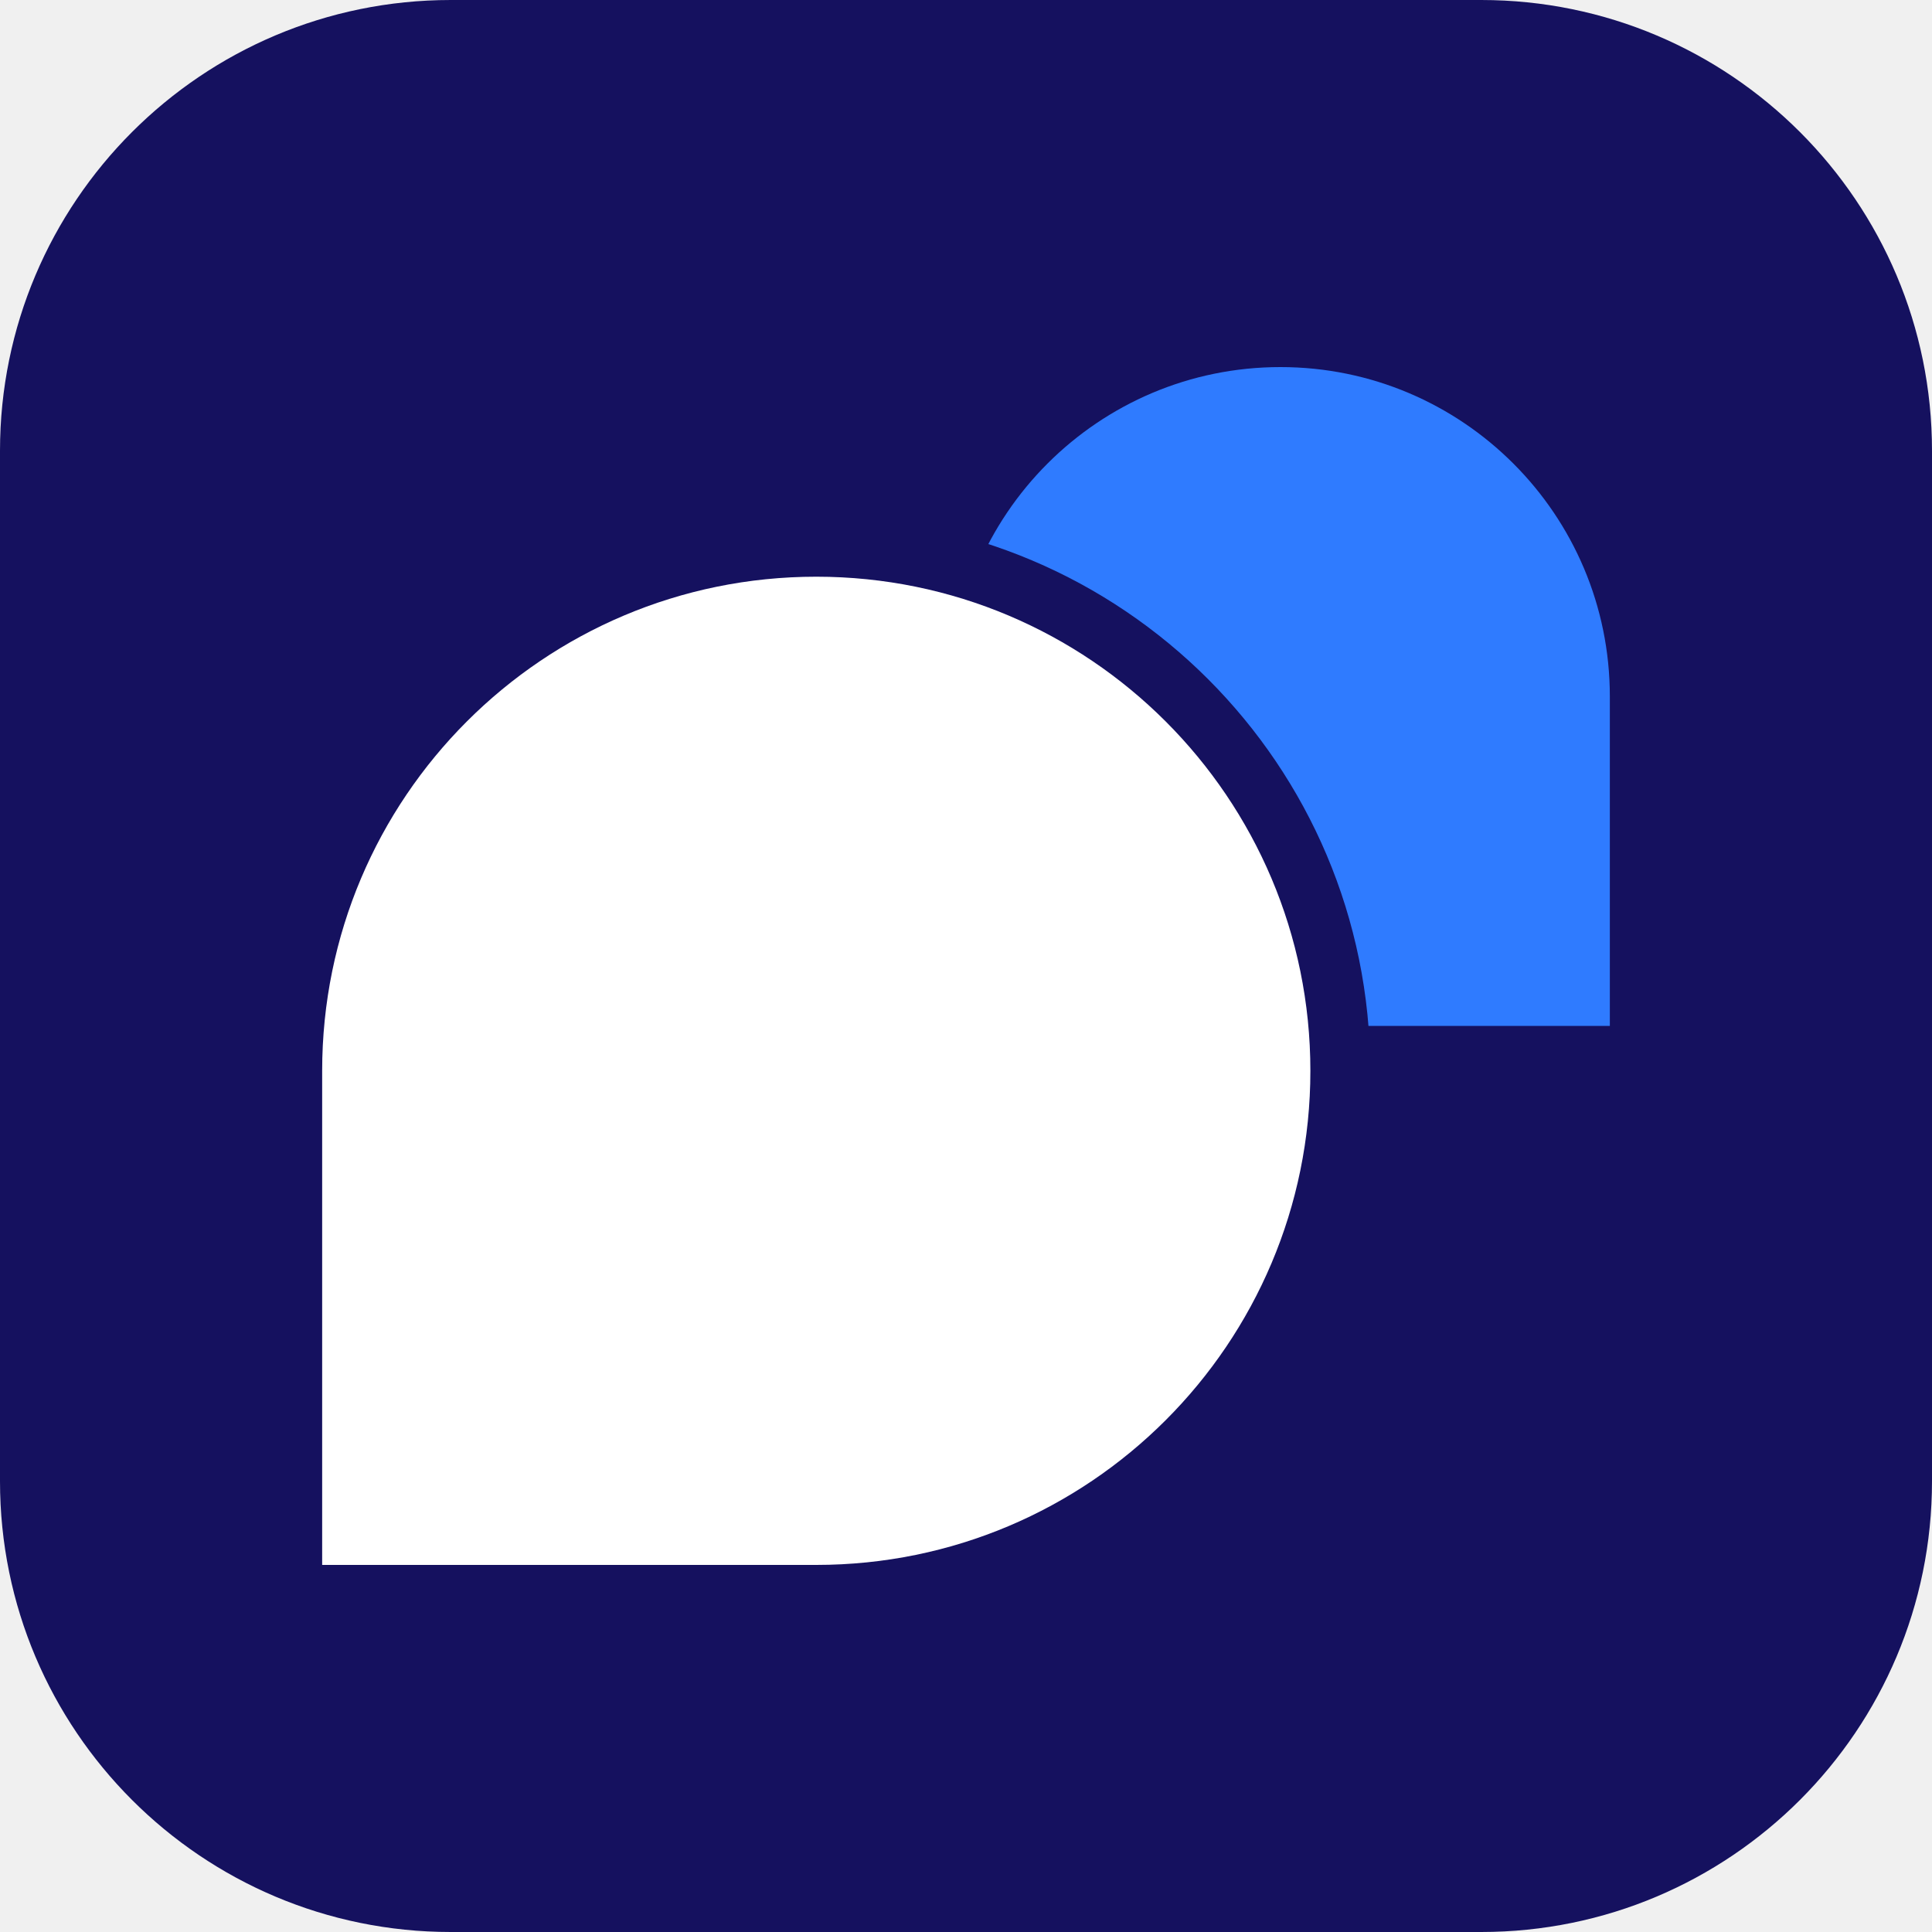
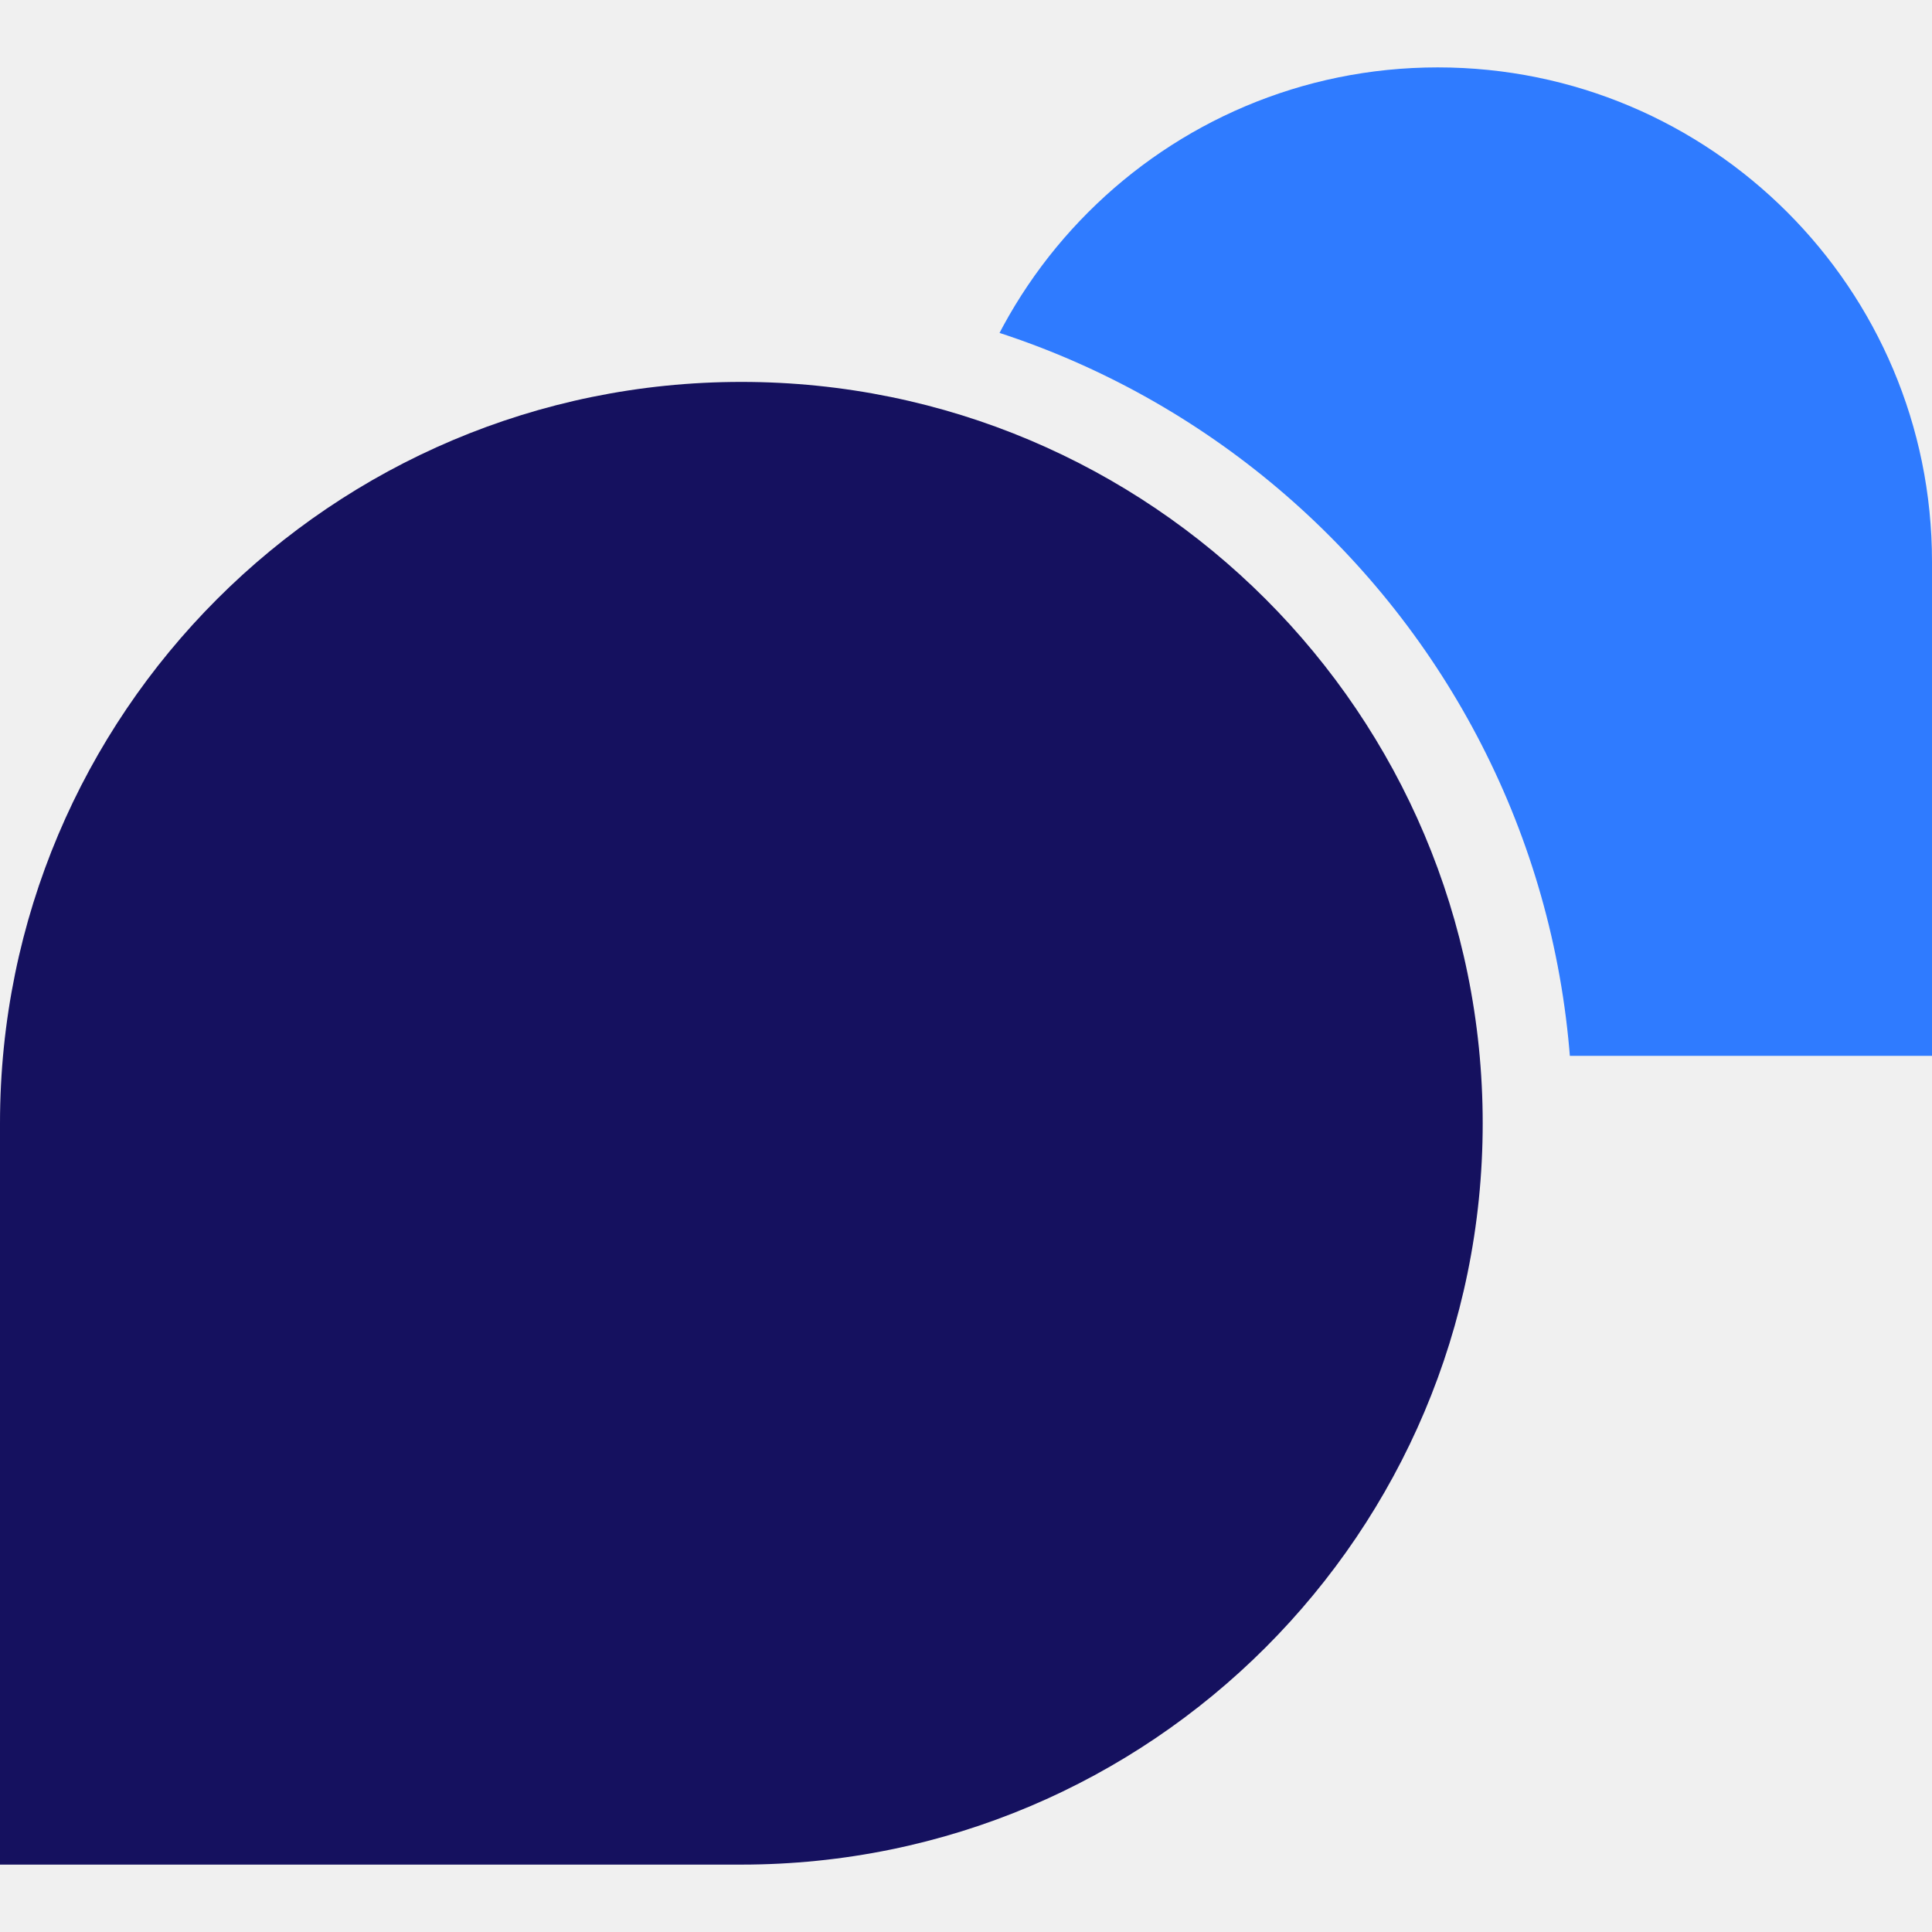
- <svg xmlns="http://www.w3.org/2000/svg" viewBox="0 0 120 120" width="512" height="512">
-   <rect width="120" height="120" rx="28" fill="#15115f" />
+ <svg xmlns="http://www.w3.org/2000/svg" viewBox="0 -3 86 86" width="512" height="512">
  <mask id="m" maskUnits="userSpaceOnUse">
-     <rect x="15.01" y="17.8" width="89.98" height="84.4" fill="#fff" />
-     <path d="M16.29 100.92V66.51A34.41 34.41 0 0 1 50.7 32.1A34.41 34.41 0 0 1 85.11 66.51A34.41 34.41 0 0 1 50.7 100.92Z" fill="#000" />
+     <rect x="-5" y="-5" width="96" height="90" fill="#fff" />
+     <path d="M-4 84V47A37 37 0 0 1 33 10A37 37 0 0 1 70 47A37 37 0 0 1 33 84Z" fill="#000" />
  </mask>
-   <path mask="url(#m)" fill="#2f7bff" d="M99.99 63.72H79.53A20.46 20.46 0 0 1 59.07 43.26A20.46 20.46 0 0 1 79.53 22.8A20.46 20.46 0 0 1 99.99 43.26Z" />
-   <path fill="#ffffff" d="M20.01 97.2V66.51A30.69 30.69 0 0 1 50.7 35.82A30.69 30.69 0 0 1 81.39 66.51A30.69 30.69 0 0 1 50.7 97.2Z" />
+   <path mask="url(#m)" fill="#2f7bff" d="M86 44H64A22 22 0 0 1 42 22A22 22 0 0 1 64 0A22 22 0 0 1 86 22Z" />
+   <path fill="#15115f" d="M0 80V47A33 33 0 0 1 33 14A33 33 0 0 1 66 47A33 33 0 0 1 33 80Z" />
</svg>
